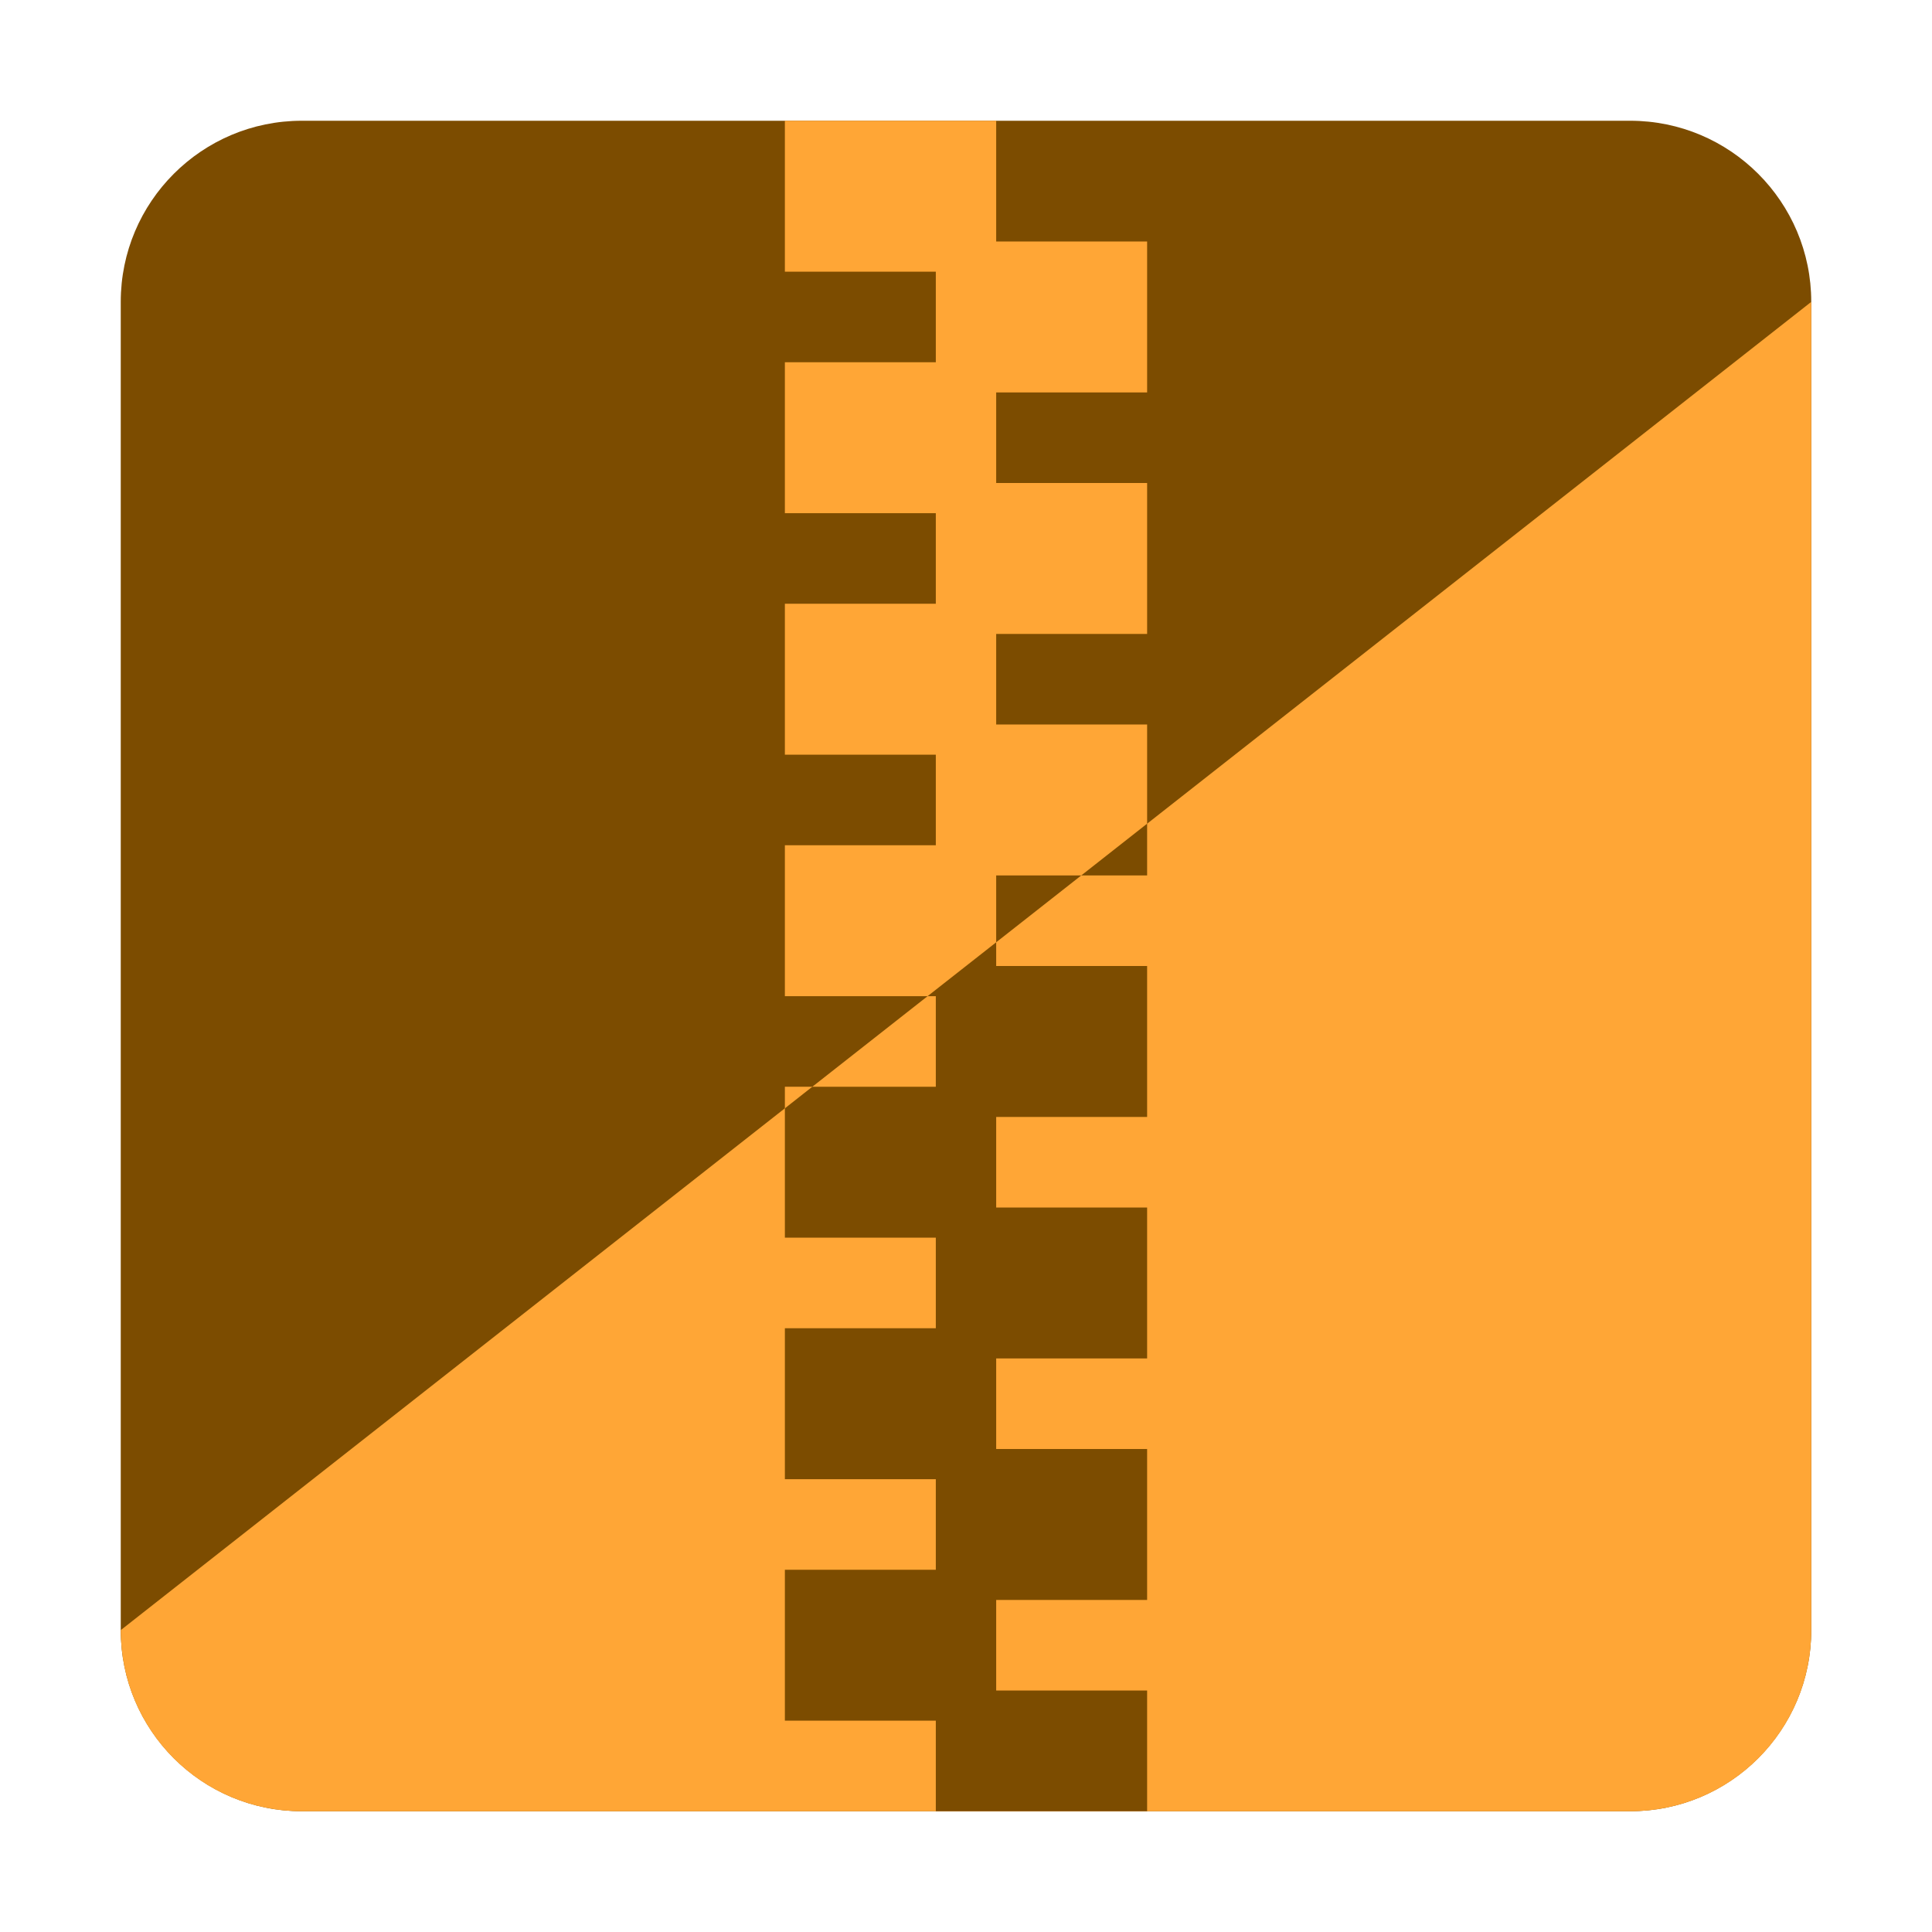
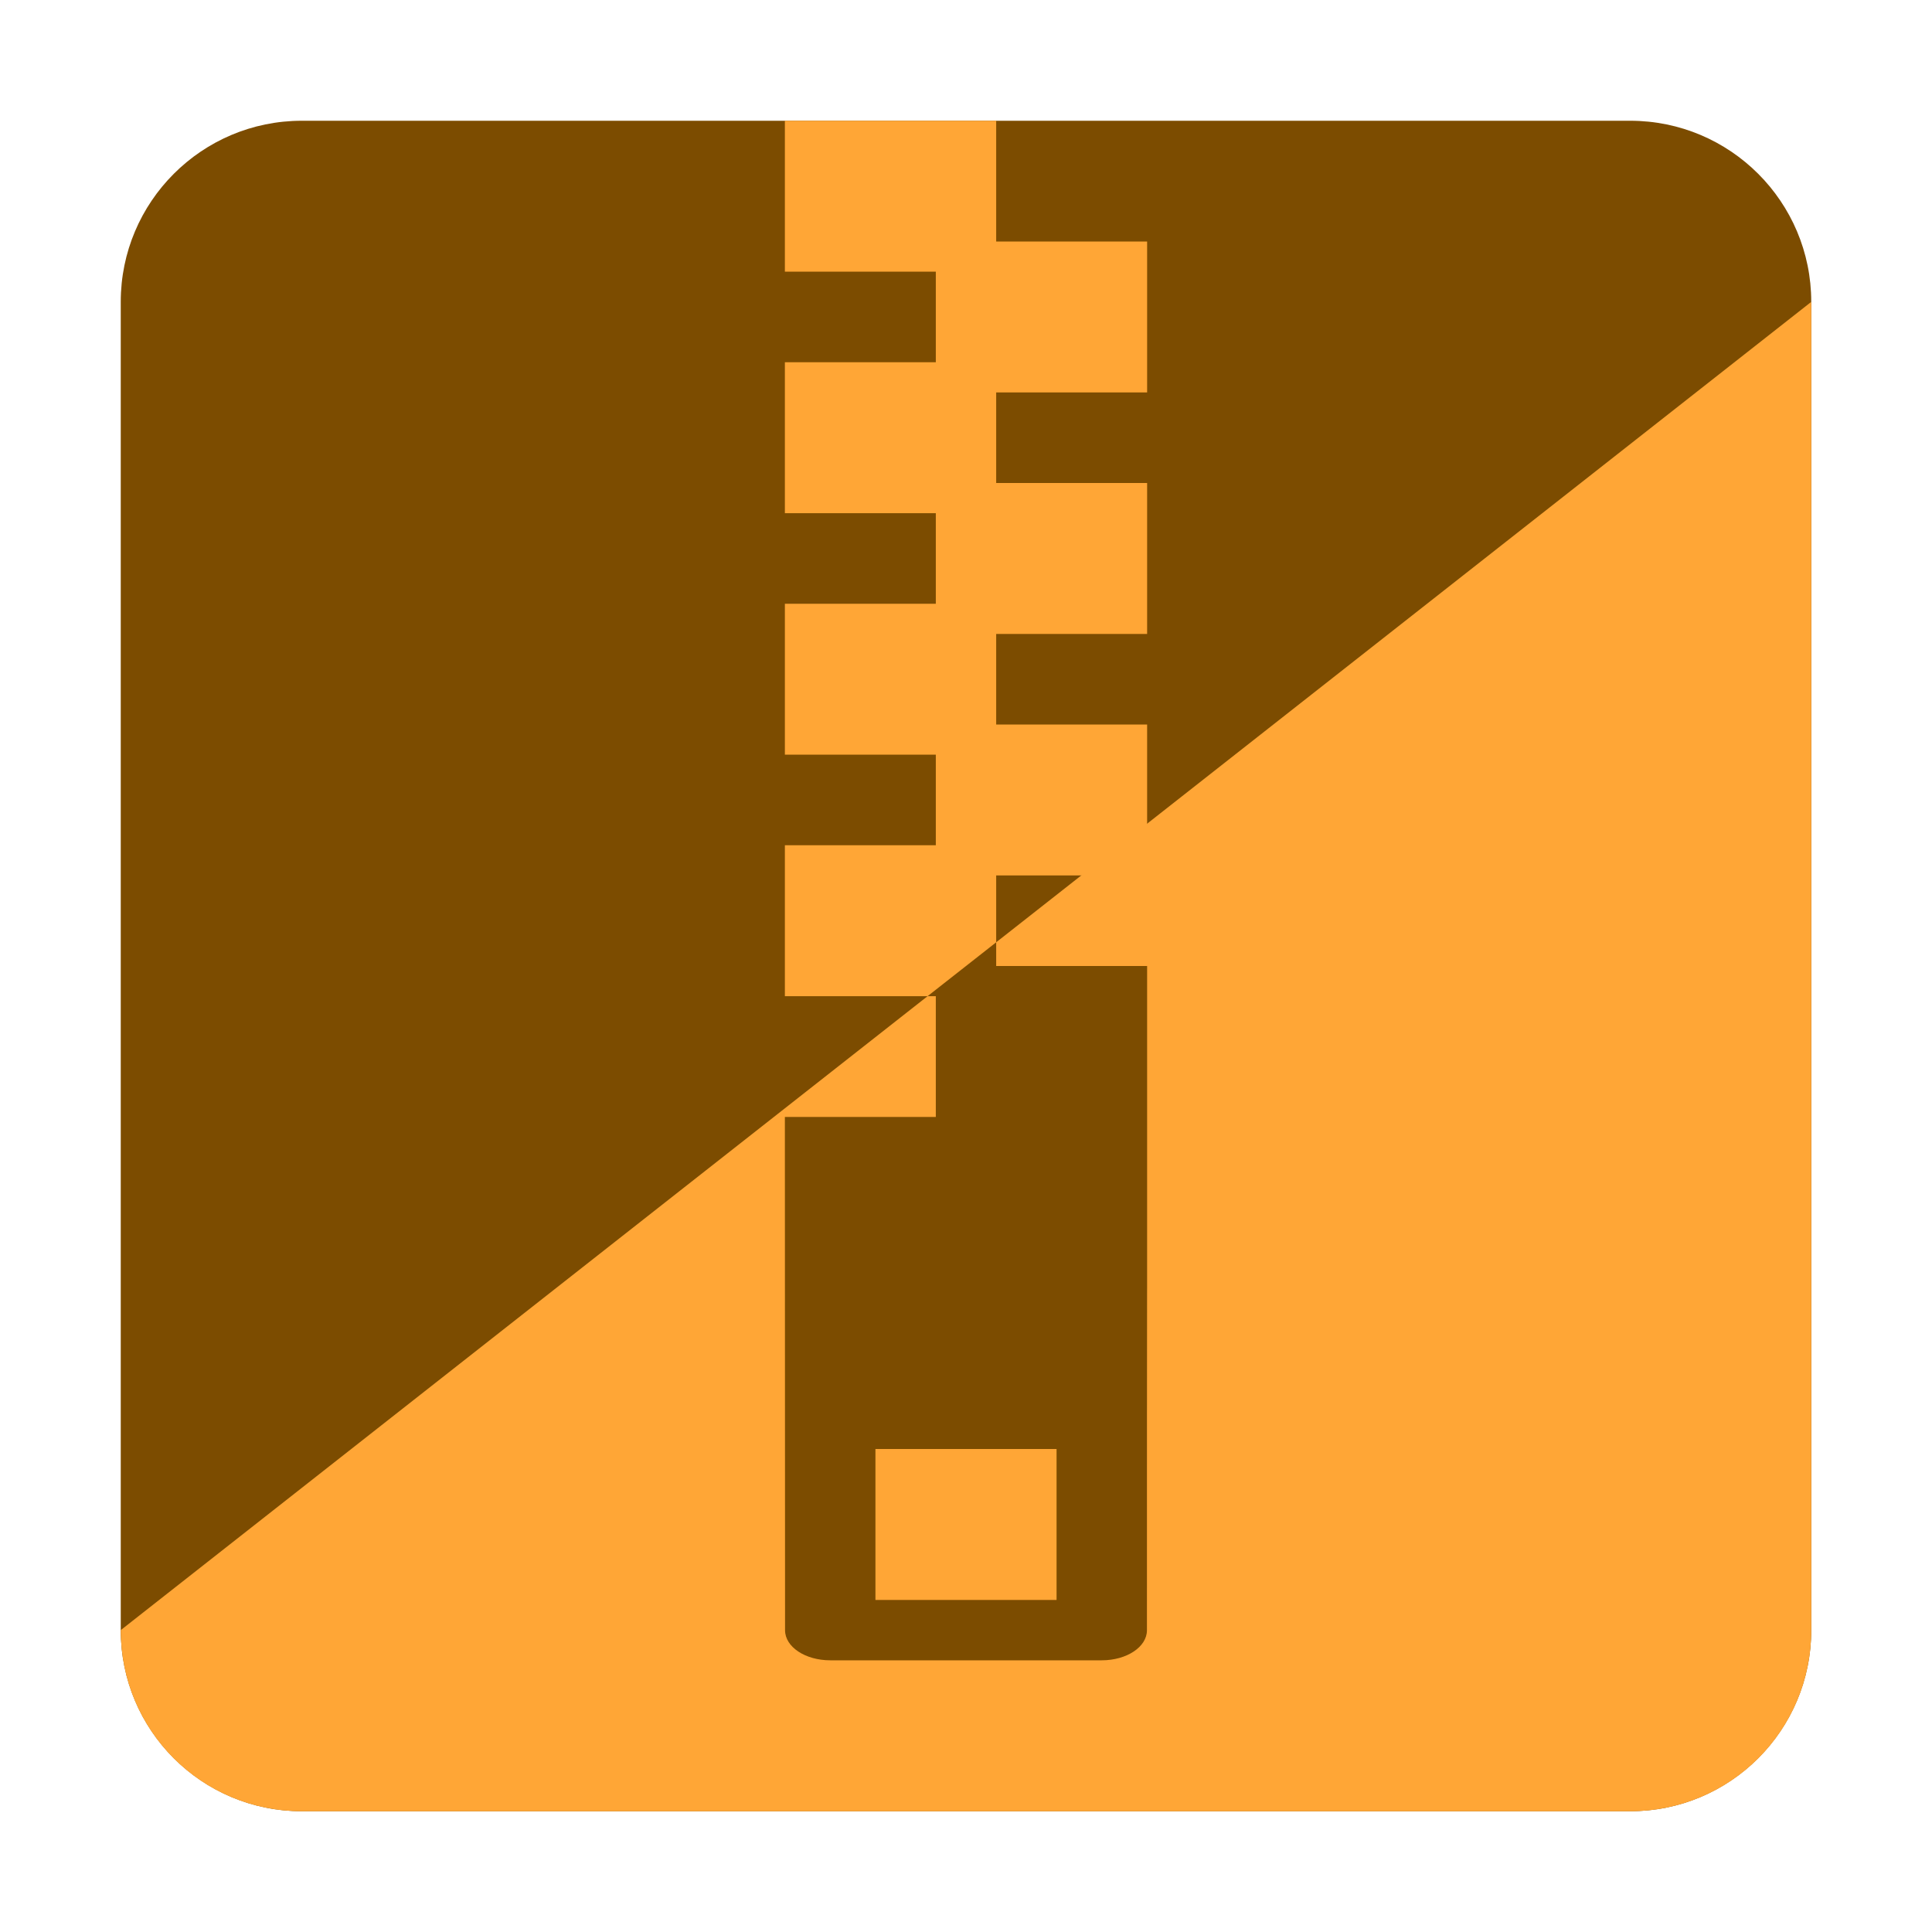
<svg xmlns="http://www.w3.org/2000/svg" version="1.1" viewBox="0 0 64 64">
  <rect x="4" y="4" width="56" height="56" rx="6" ry="6" fill="#7c4c00" />
  <path d="m60 10-56 44c0 3.324 2.676 6 6 6h44c3.324 0 6-2.676 6-6v-44z" fill="#ffa636" stroke-linecap="round" stroke-linejoin="round" stroke-miterlimit="3.2" stroke-width="2" style="paint-order:markers fill stroke" />
-   <path d="m26 4v5h5v3h-5v5h5v3h-5v5h5v3h-5v5h5v3h-5v5h5v3h-5v5h5v3h-5v5h5v3h7v-4h-5v-3h5v-5h-5v-3h5v-5h-5v-3h5v-5h-5v-3h5v-5h-5v-3h5v-5h-5v-3h5v-5h-5v-4h-7z" fill="#ffa636" stroke-width="0" />
-   <path d="m38 27.285-2.182 1.715h2.182v-1.715zm-5 3.93-2.273 1.785h0.273v3h-4.092l-0.908 0.715v4.285h5v3h-5v5h5v3h-5v5h5v3h7v-4h-5v-3h5v-5h-5v-3h5v-5h-5v-3h5v-5h-5v-0.785z" fill="#7c4c00" stroke-width="0" />
+   <path d="m26 4v5h5v3h-5v5h5v3h-5v5h5v3h-5v5l6 3e-6 -1 3-4 3e-6 -1 2h12v-6h-5v-3h5v-5h-5v-3h5v-5h-5v-3h5v-5h-5v-4z" fill="#ffa636" stroke-width="0" />
+   <path d="m33 31.215-2.273 1.785h0.273v4h-5c-0.001 6.802 0.007 10.202 0.006 17.004 0 0.552 0.668 0.996 1.498 0.996h8.992c0.83 0 1.498-0.444 1.498-0.996-4.1e-5 -28.438 0.006 8.975 0.006-17.004v-5h-5zm-4 16.785h6v5h-6z" fill="#7c4c00" />
</svg>
